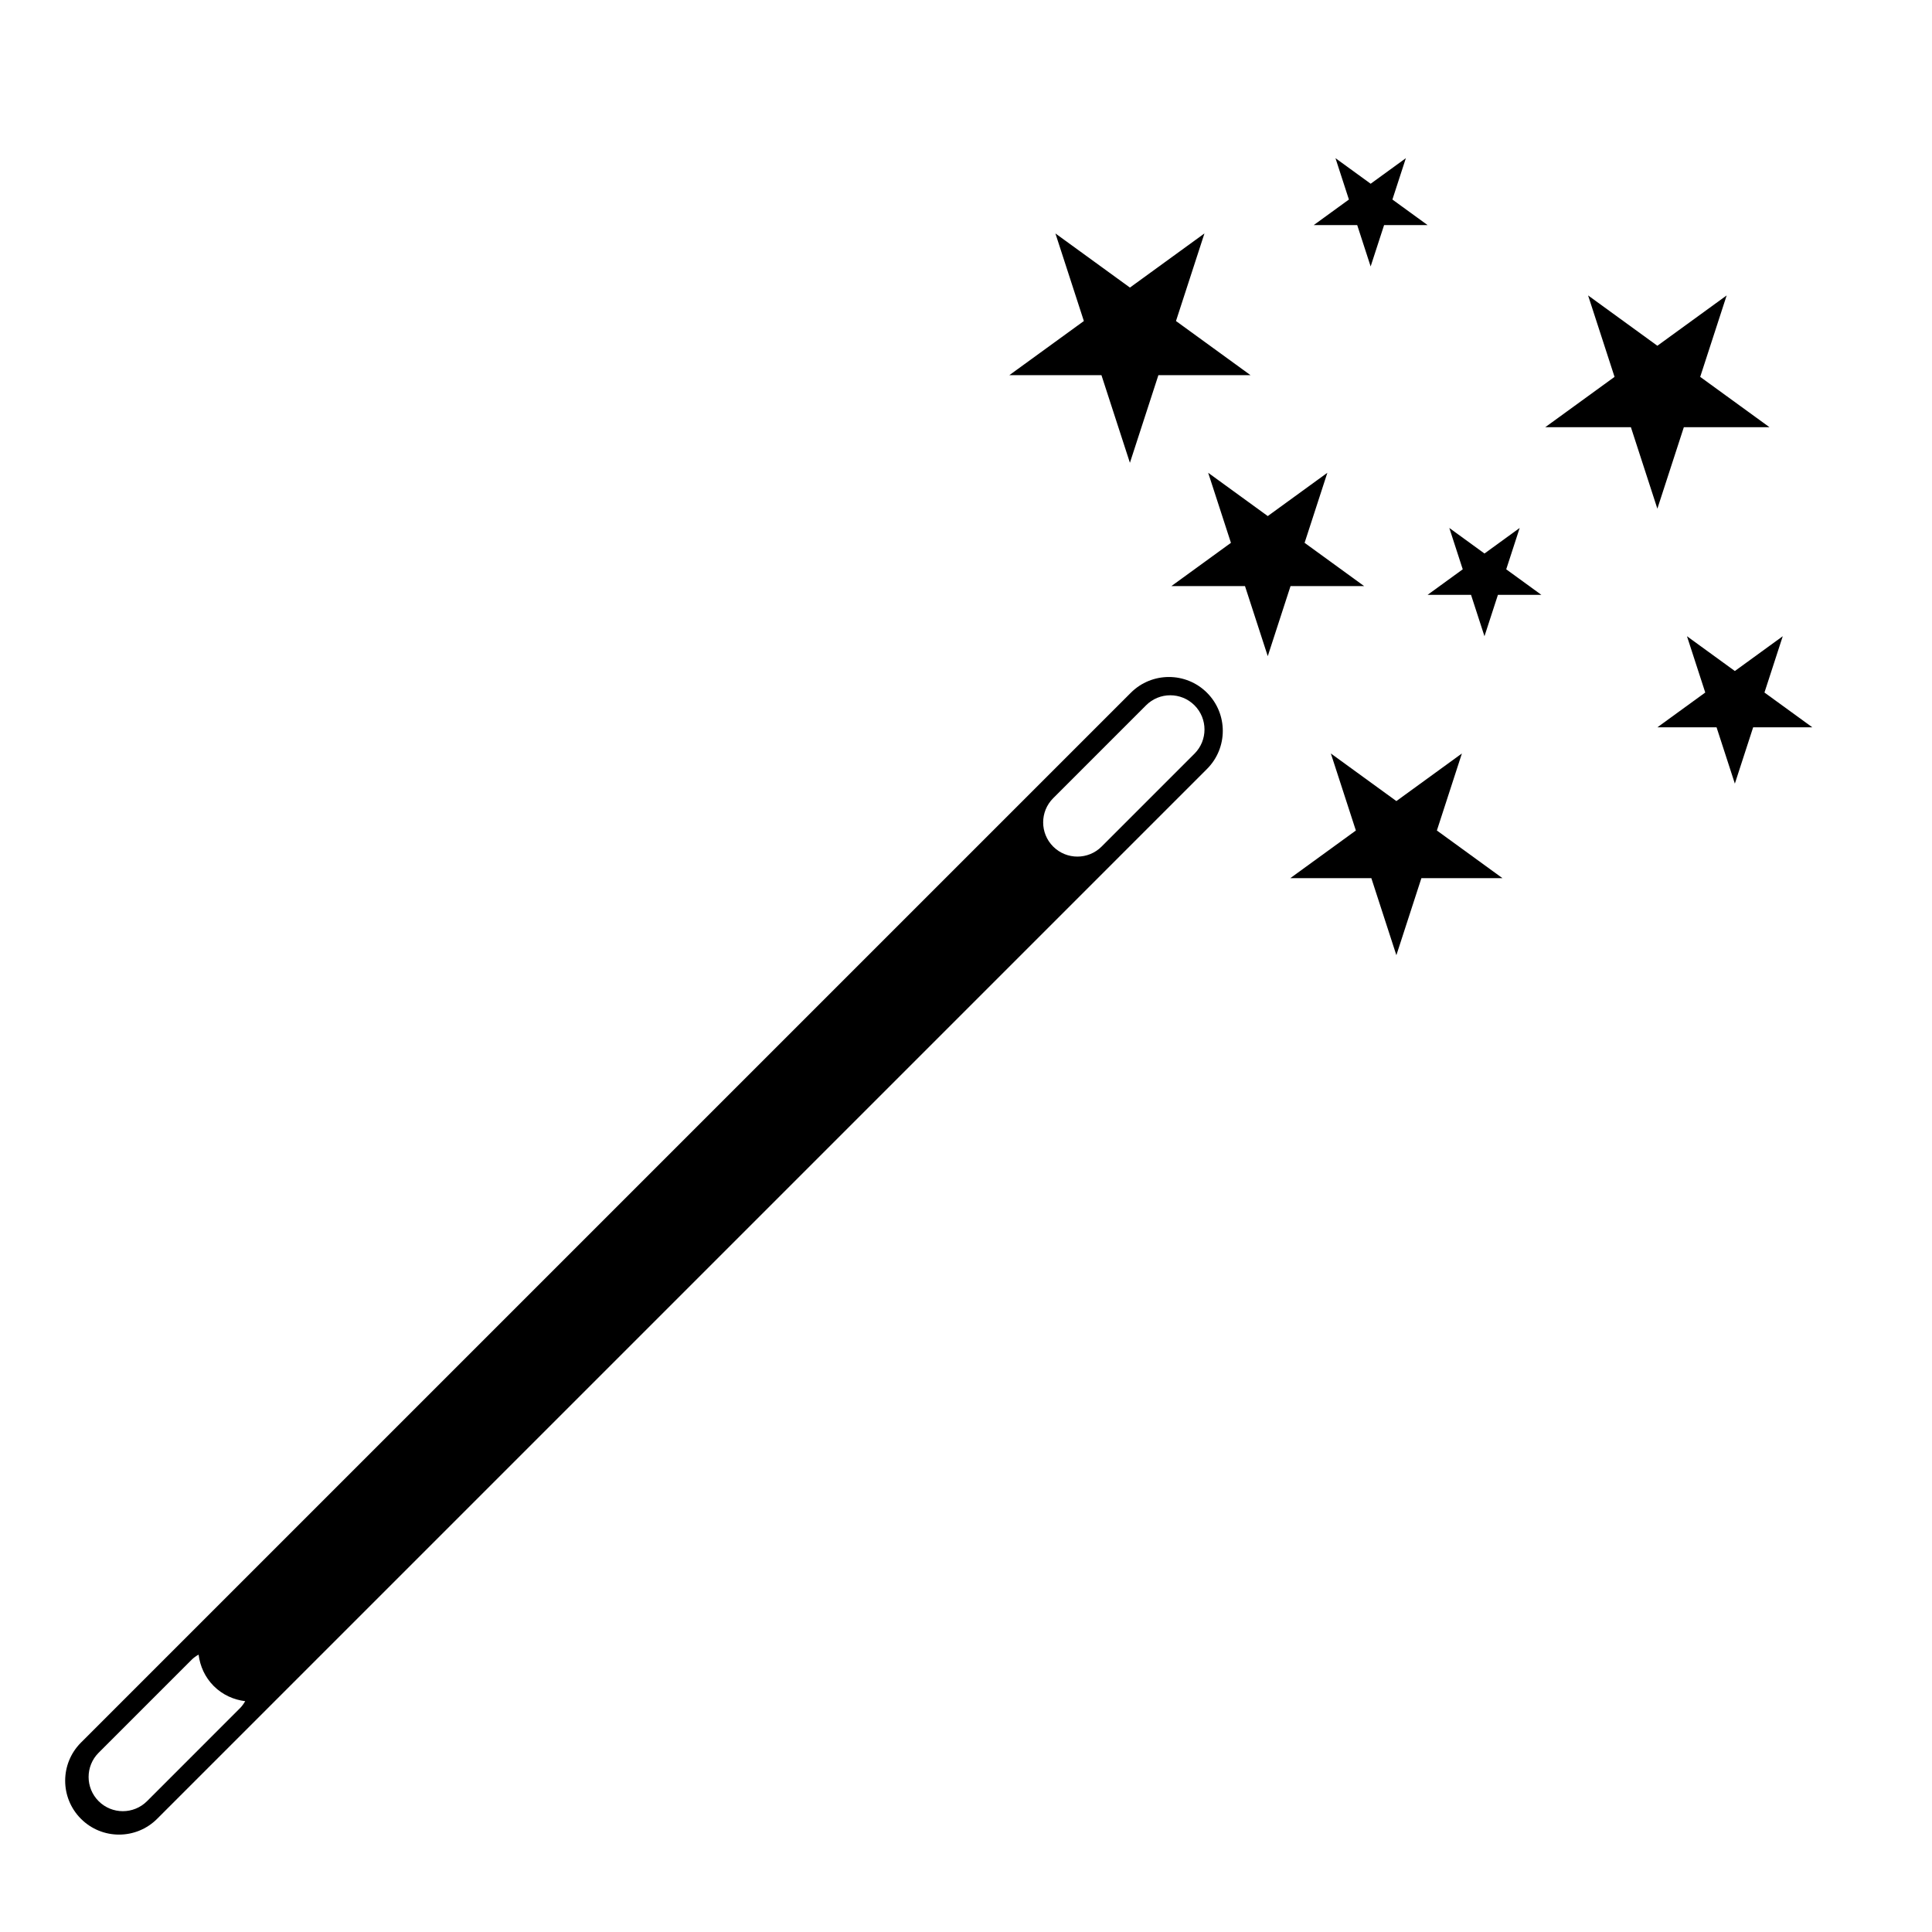
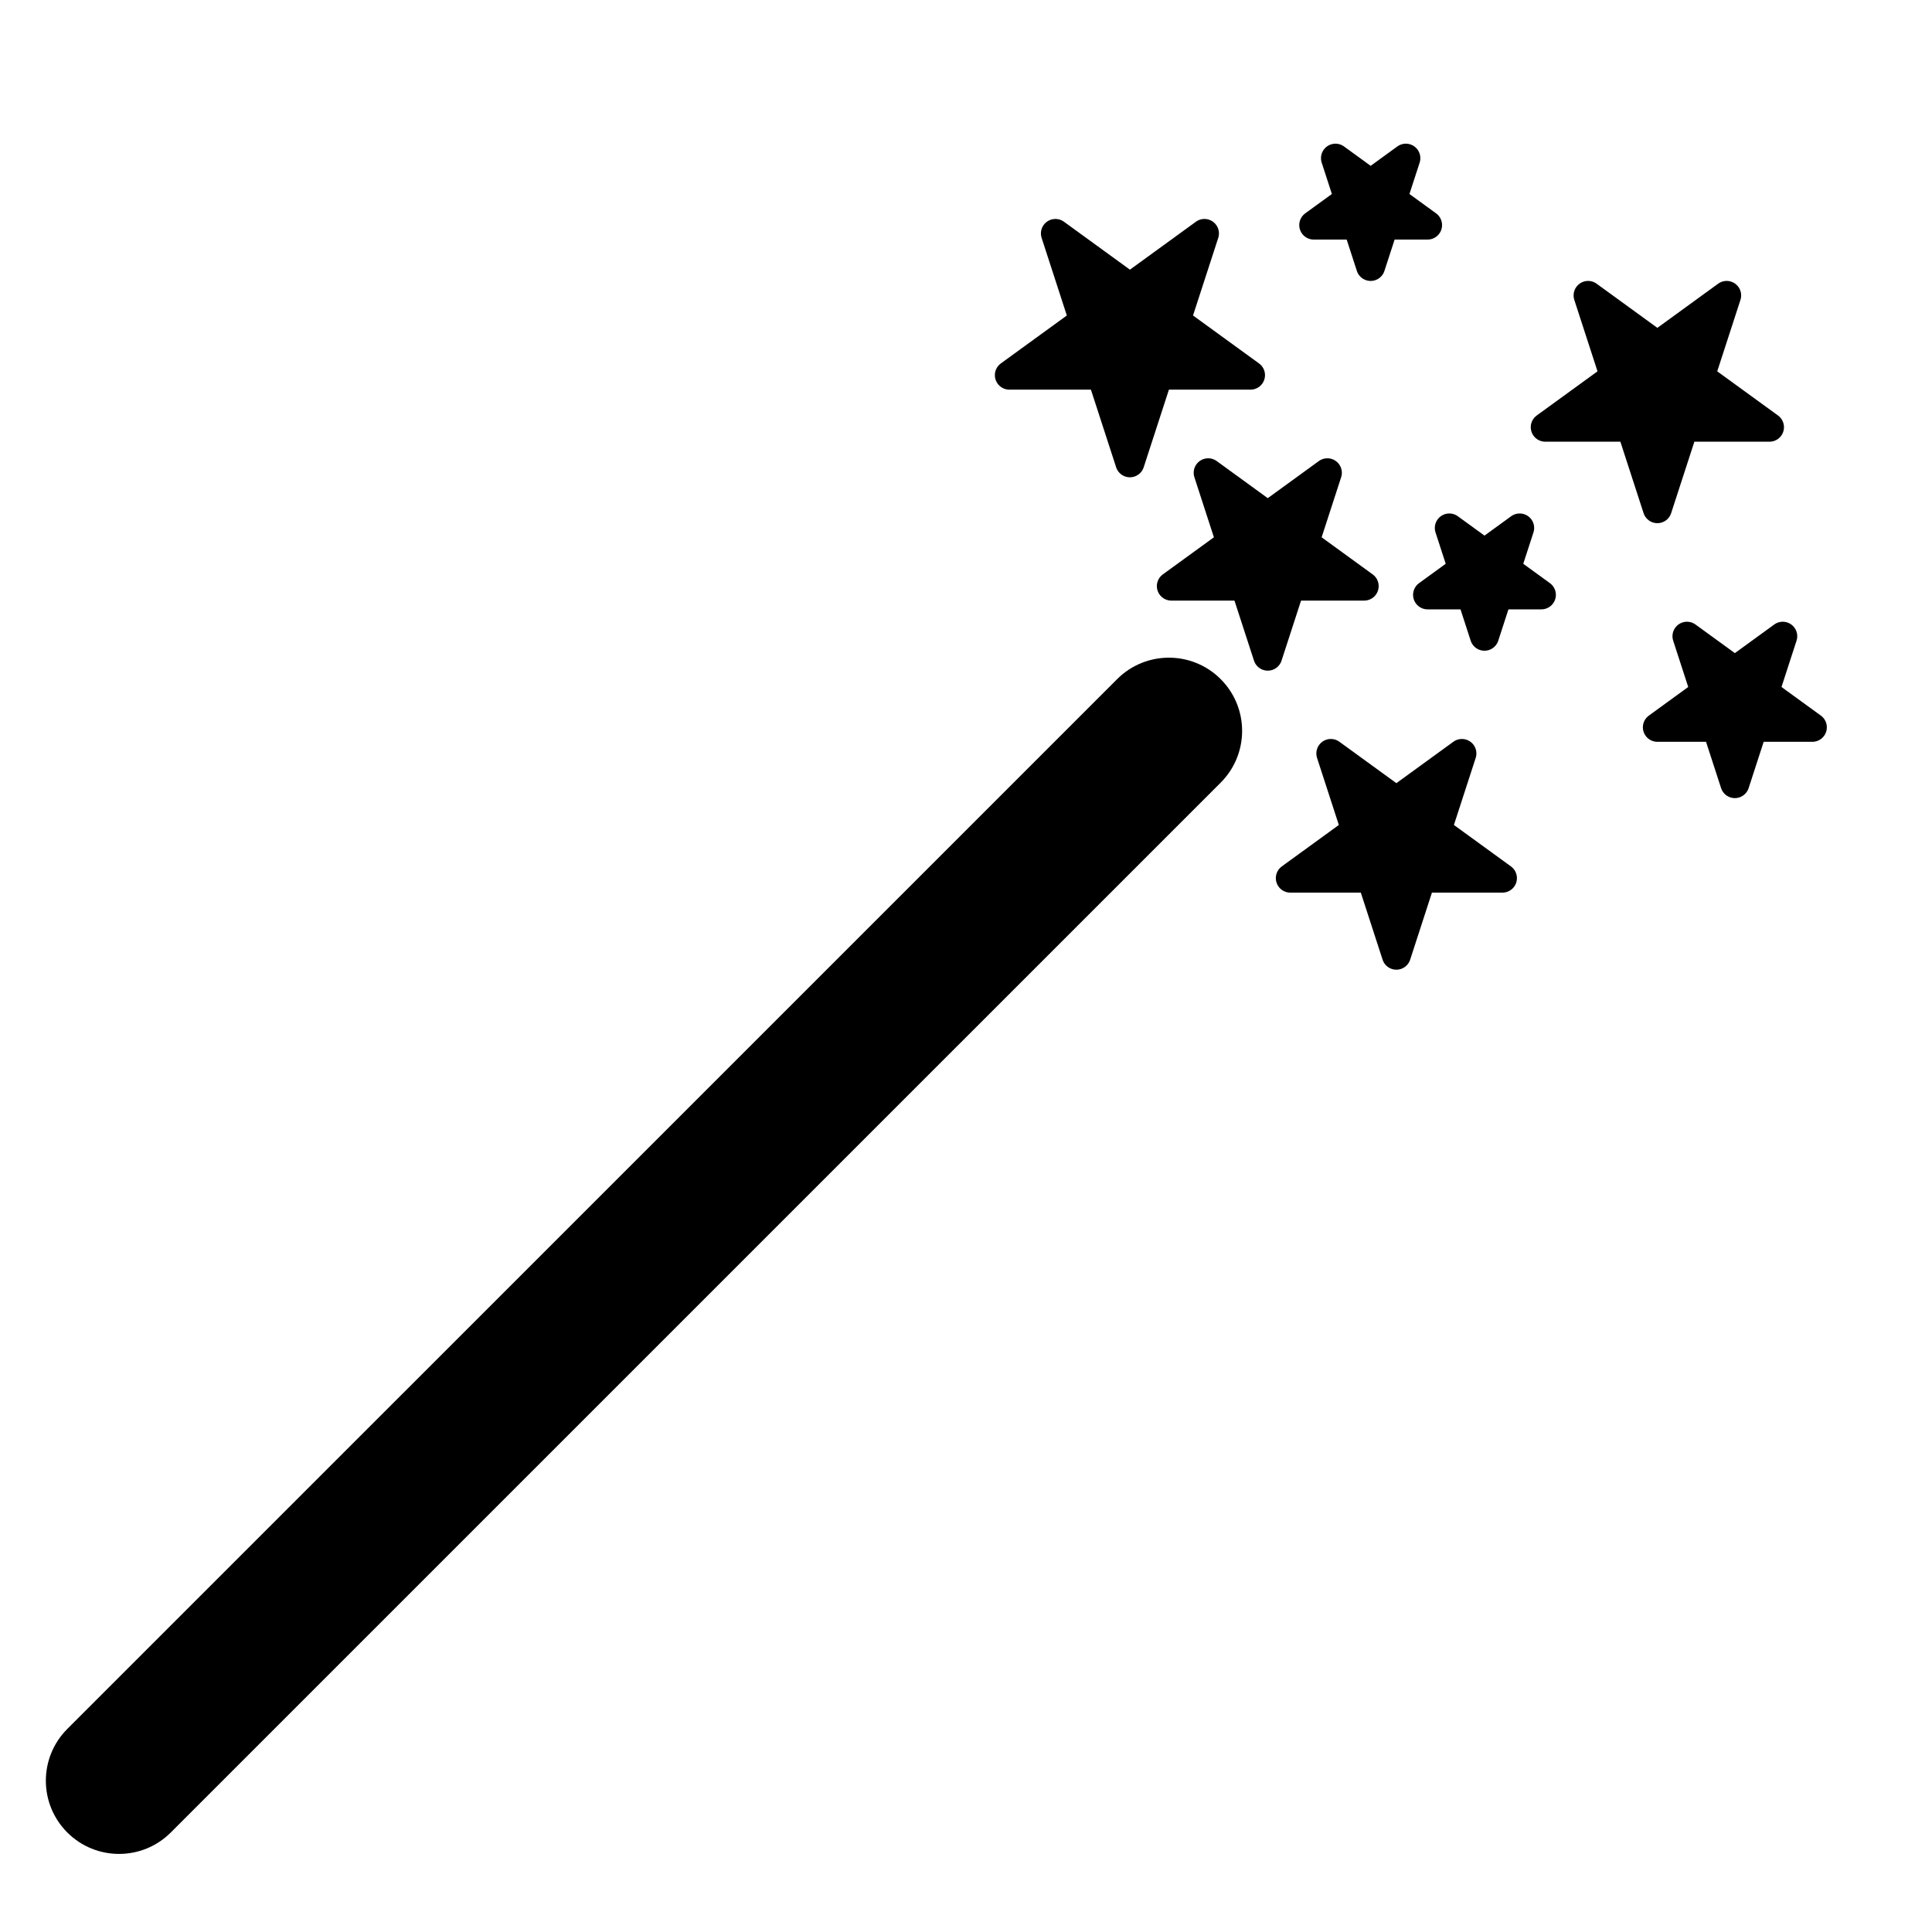
<svg xmlns="http://www.w3.org/2000/svg" width="38" height="38" viewBox="0 0 100 100" fill="none">
-   <path d="M62.475,35.858c-1.089-1.089-2.855-1.089-3.944,0L4.19,90.197c-1.089,1.09-1.089,2.855,0,3.944     c1.089,1.09,2.854,1.09,3.944,0l6.872-6.872l7.57-7.57l39.897-39.897C63.564,38.713,63.564,36.947,62.475,35.858z M59.321,36.506     c0.691-0.692,1.813-0.691,2.505,0c0.691,0.691,0.692,1.813,0,2.505l-4.808,4.808c-0.691,0.691-1.813,0.691-2.505,0     s-0.692-1.813-0.001-2.504L59.321,36.506z M7.609,93.229c-0.691,0.69-1.813,0.69-2.504-0.001s-0.692-1.813-0.001-2.505l4.809-4.809     c0.111-0.111,0.237-0.198,0.366-0.273c0.074,0.595,0.328,1.172,0.785,1.629c0.457,0.456,1.033,0.709,1.628,0.783     c-0.076,0.13-0.163,0.255-0.274,0.366L7.609,93.229z" fill="currentColor" />
-   <polygon points="62.535,24.471 70.609,30.337 60.629,30.337 68.704,24.471 65.619,33.963" fill="currentColor" />
-   <polygon points="58.484,23.954 54.628,12.083 64.726,19.418 52.244,19.418 62.342,12.083 58.484,23.954" fill="currentColor" />
-   <polygon points="72.276,49.441 68.884,38.999 77.766,45.452 66.787,45.452 75.668,38.999 72.276,49.441" fill="currentColor" />
-   <polygon points="89.796,40.56 87.317,32.931 93.807,37.646 85.785,37.646 92.275,32.931 89.796,40.56" fill="currentColor" />
-   <polygon points="70.944,13.791 69.124,8.187 73.891,11.65 67.999,11.65 72.767,8.187 70.944,13.791" fill="currentColor" />
-   <polygon points="85.785,26.329 82.199,15.291 91.588,22.112 79.982,22.112 89.372,15.291 85.785,26.329" fill="currentColor" />
-   <polygon points="76.836,32.931 75.016,27.327 79.782,30.79 73.891,30.79 78.658,27.327 76.836,32.931" fill="currentColor" />
+   <path d="M62.475,35.858c-1.089-1.089-2.855-1.089-3.944,0L4.19,90.197c-1.089,1.09-1.089,2.855,0,3.944     c1.089,1.09,2.854,1.09,3.944,0l54.341-54.339C63.564,38.713,63.564,36.947,62.475,35.858z" fill="currentColor" stroke="currentColor" stroke-width="2" stroke-linejoin="round" />
+   <polygon points="62.535,24.471 70.609,30.337 60.629,30.337 68.704,24.471 65.619,33.963" fill="currentColor" stroke="currentColor" stroke-width="1.5" stroke-linejoin="round" />
+   <polygon points="58.484,23.954 54.628,12.083 64.726,19.418 52.244,19.418 62.342,12.083 58.484,23.954" fill="currentColor" stroke="currentColor" stroke-width="1.5" stroke-linejoin="round" />
+   <polygon points="72.276,49.441 68.884,38.999 77.766,45.452 66.787,45.452 75.668,38.999 72.276,49.441" fill="currentColor" stroke="currentColor" stroke-width="1.5" stroke-linejoin="round" />
+   <polygon points="89.796,40.56 87.317,32.931 93.807,37.646 85.785,37.646 92.275,32.931 89.796,40.56" fill="currentColor" stroke="currentColor" stroke-width="1.5" stroke-linejoin="round" />
+   <polygon points="70.944,13.791 69.124,8.187 73.891,11.65 67.999,11.65 72.767,8.187 70.944,13.791" fill="currentColor" stroke="currentColor" stroke-width="1.5" stroke-linejoin="round" />
+   <polygon points="85.785,26.329 82.199,15.291 91.588,22.112 79.982,22.112 89.372,15.291 85.785,26.329" fill="currentColor" stroke="currentColor" stroke-width="1.5" stroke-linejoin="round" />
+   <polygon points="76.836,32.931 75.016,27.327 79.782,30.79 73.891,30.79 78.658,27.327 76.836,32.931" fill="currentColor" stroke="currentColor" stroke-width="1.5" stroke-linejoin="round" />
</svg>
